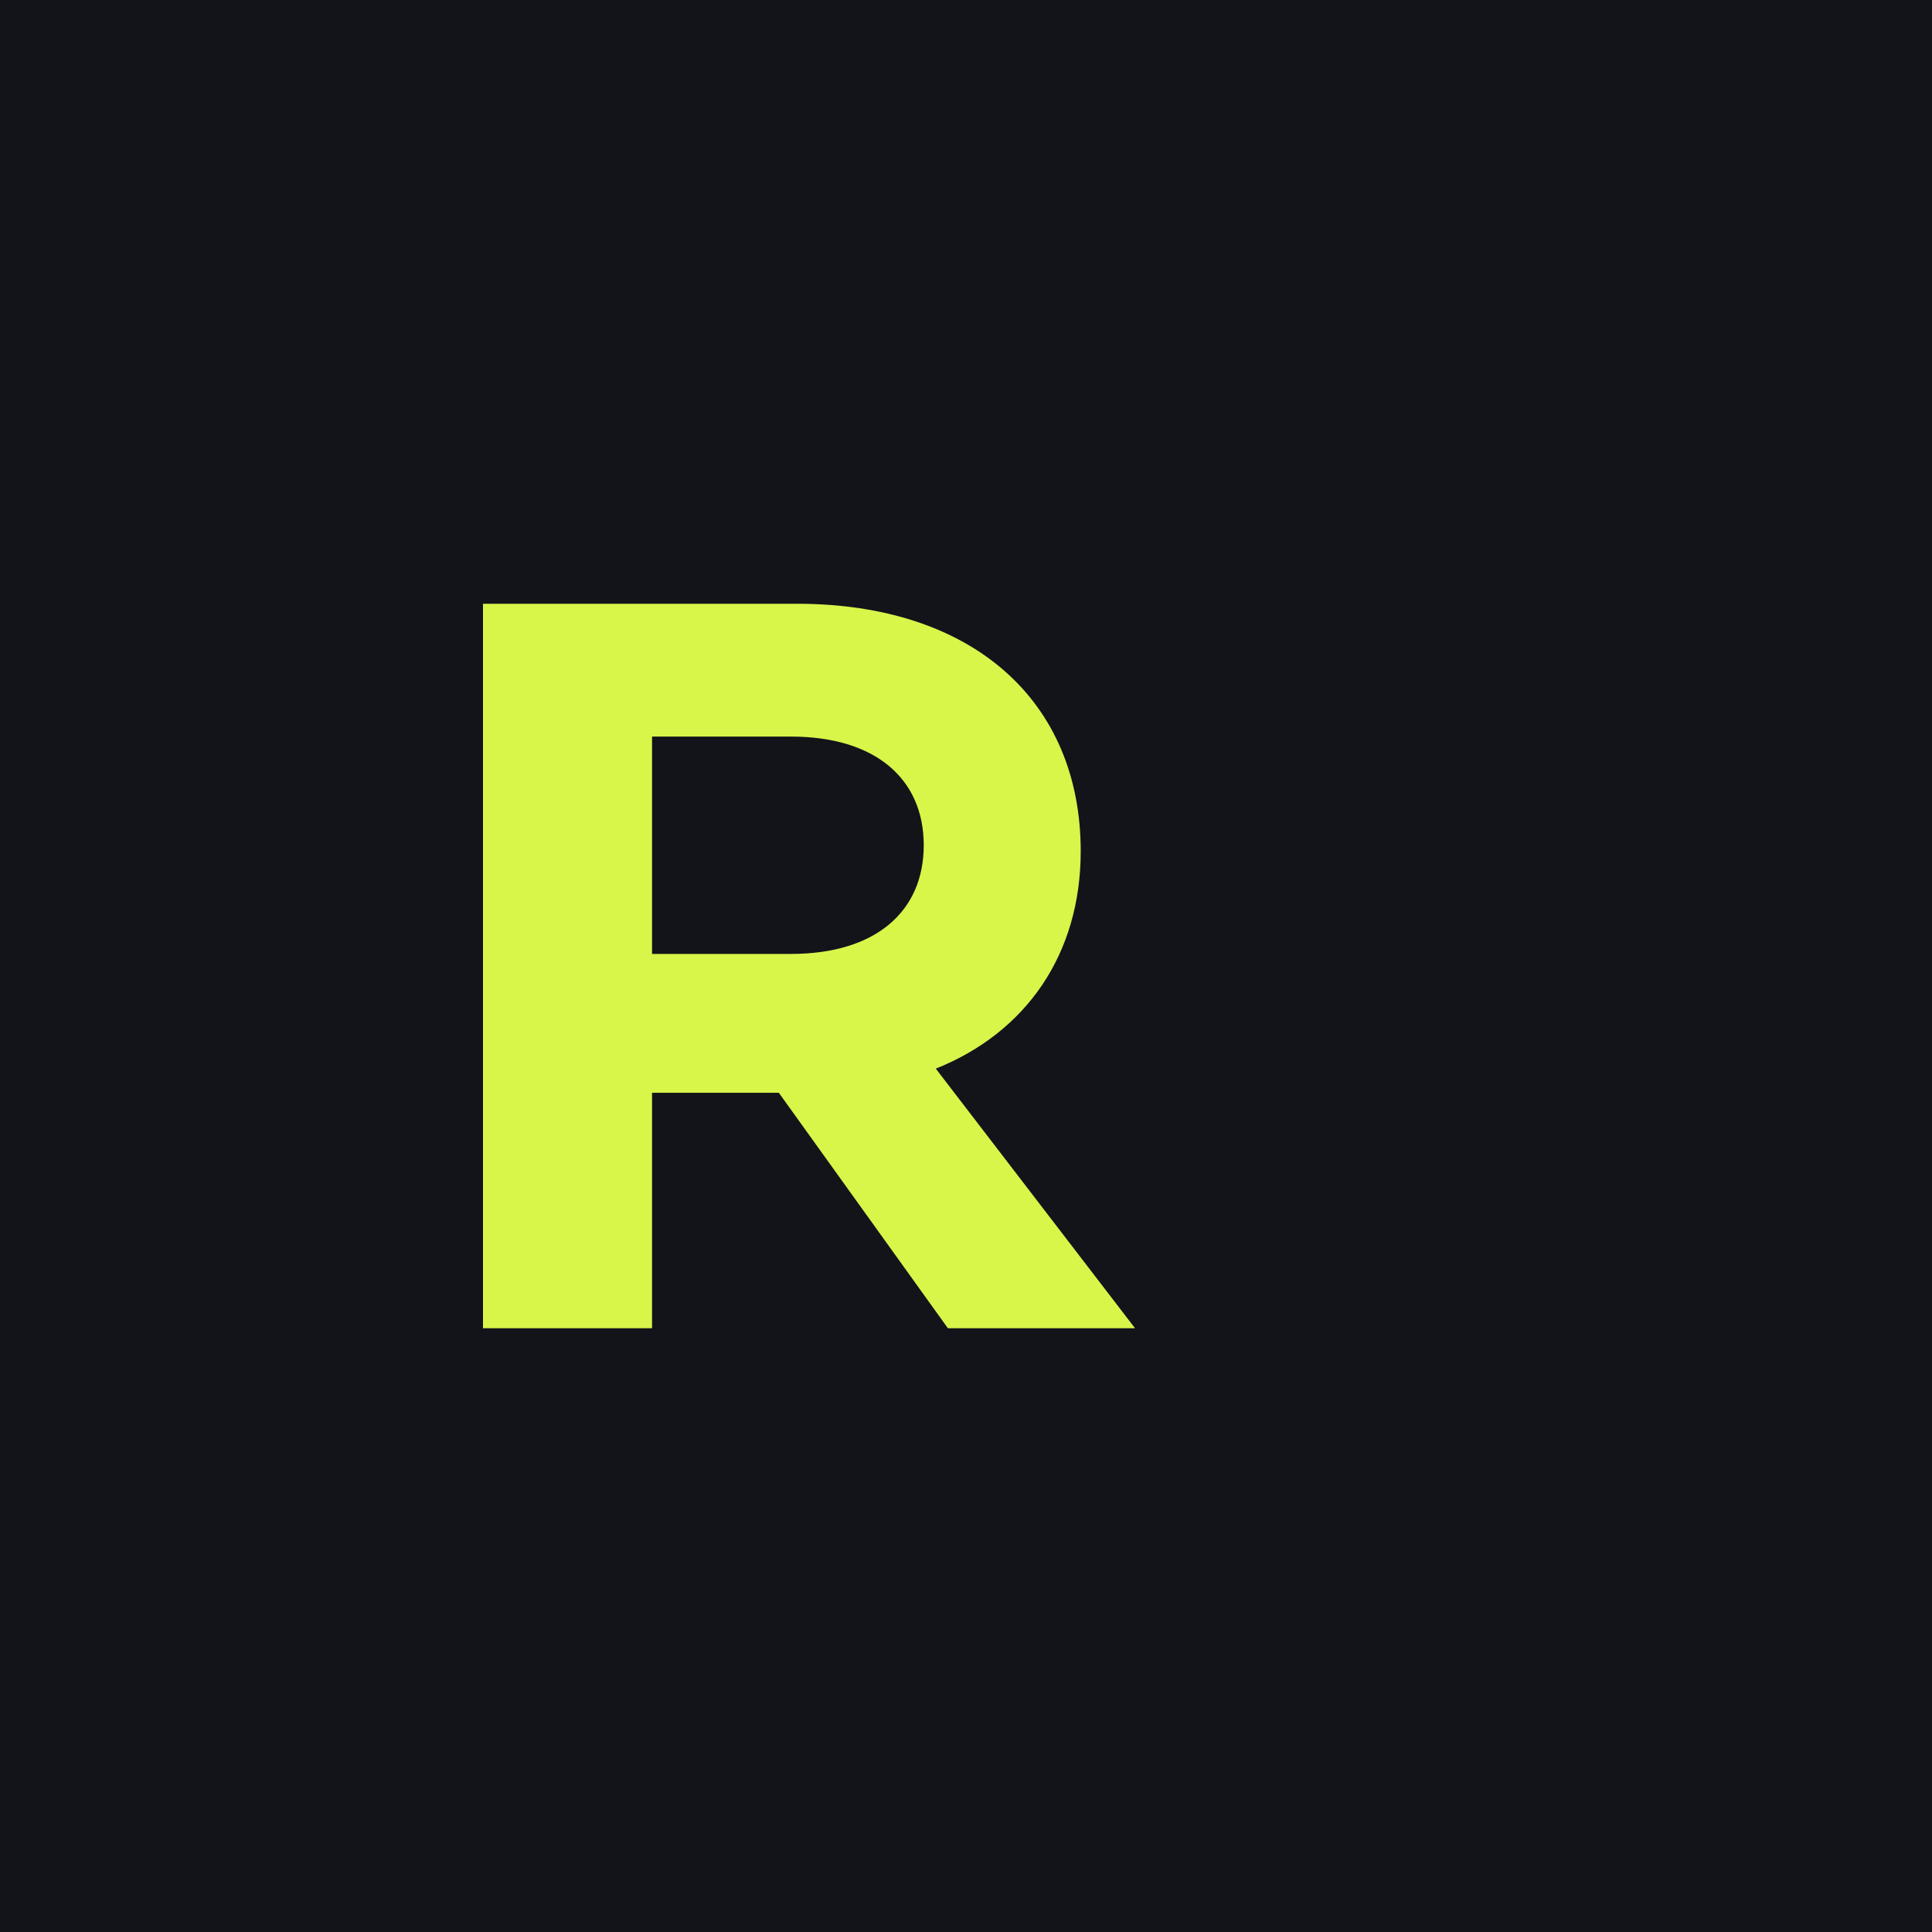
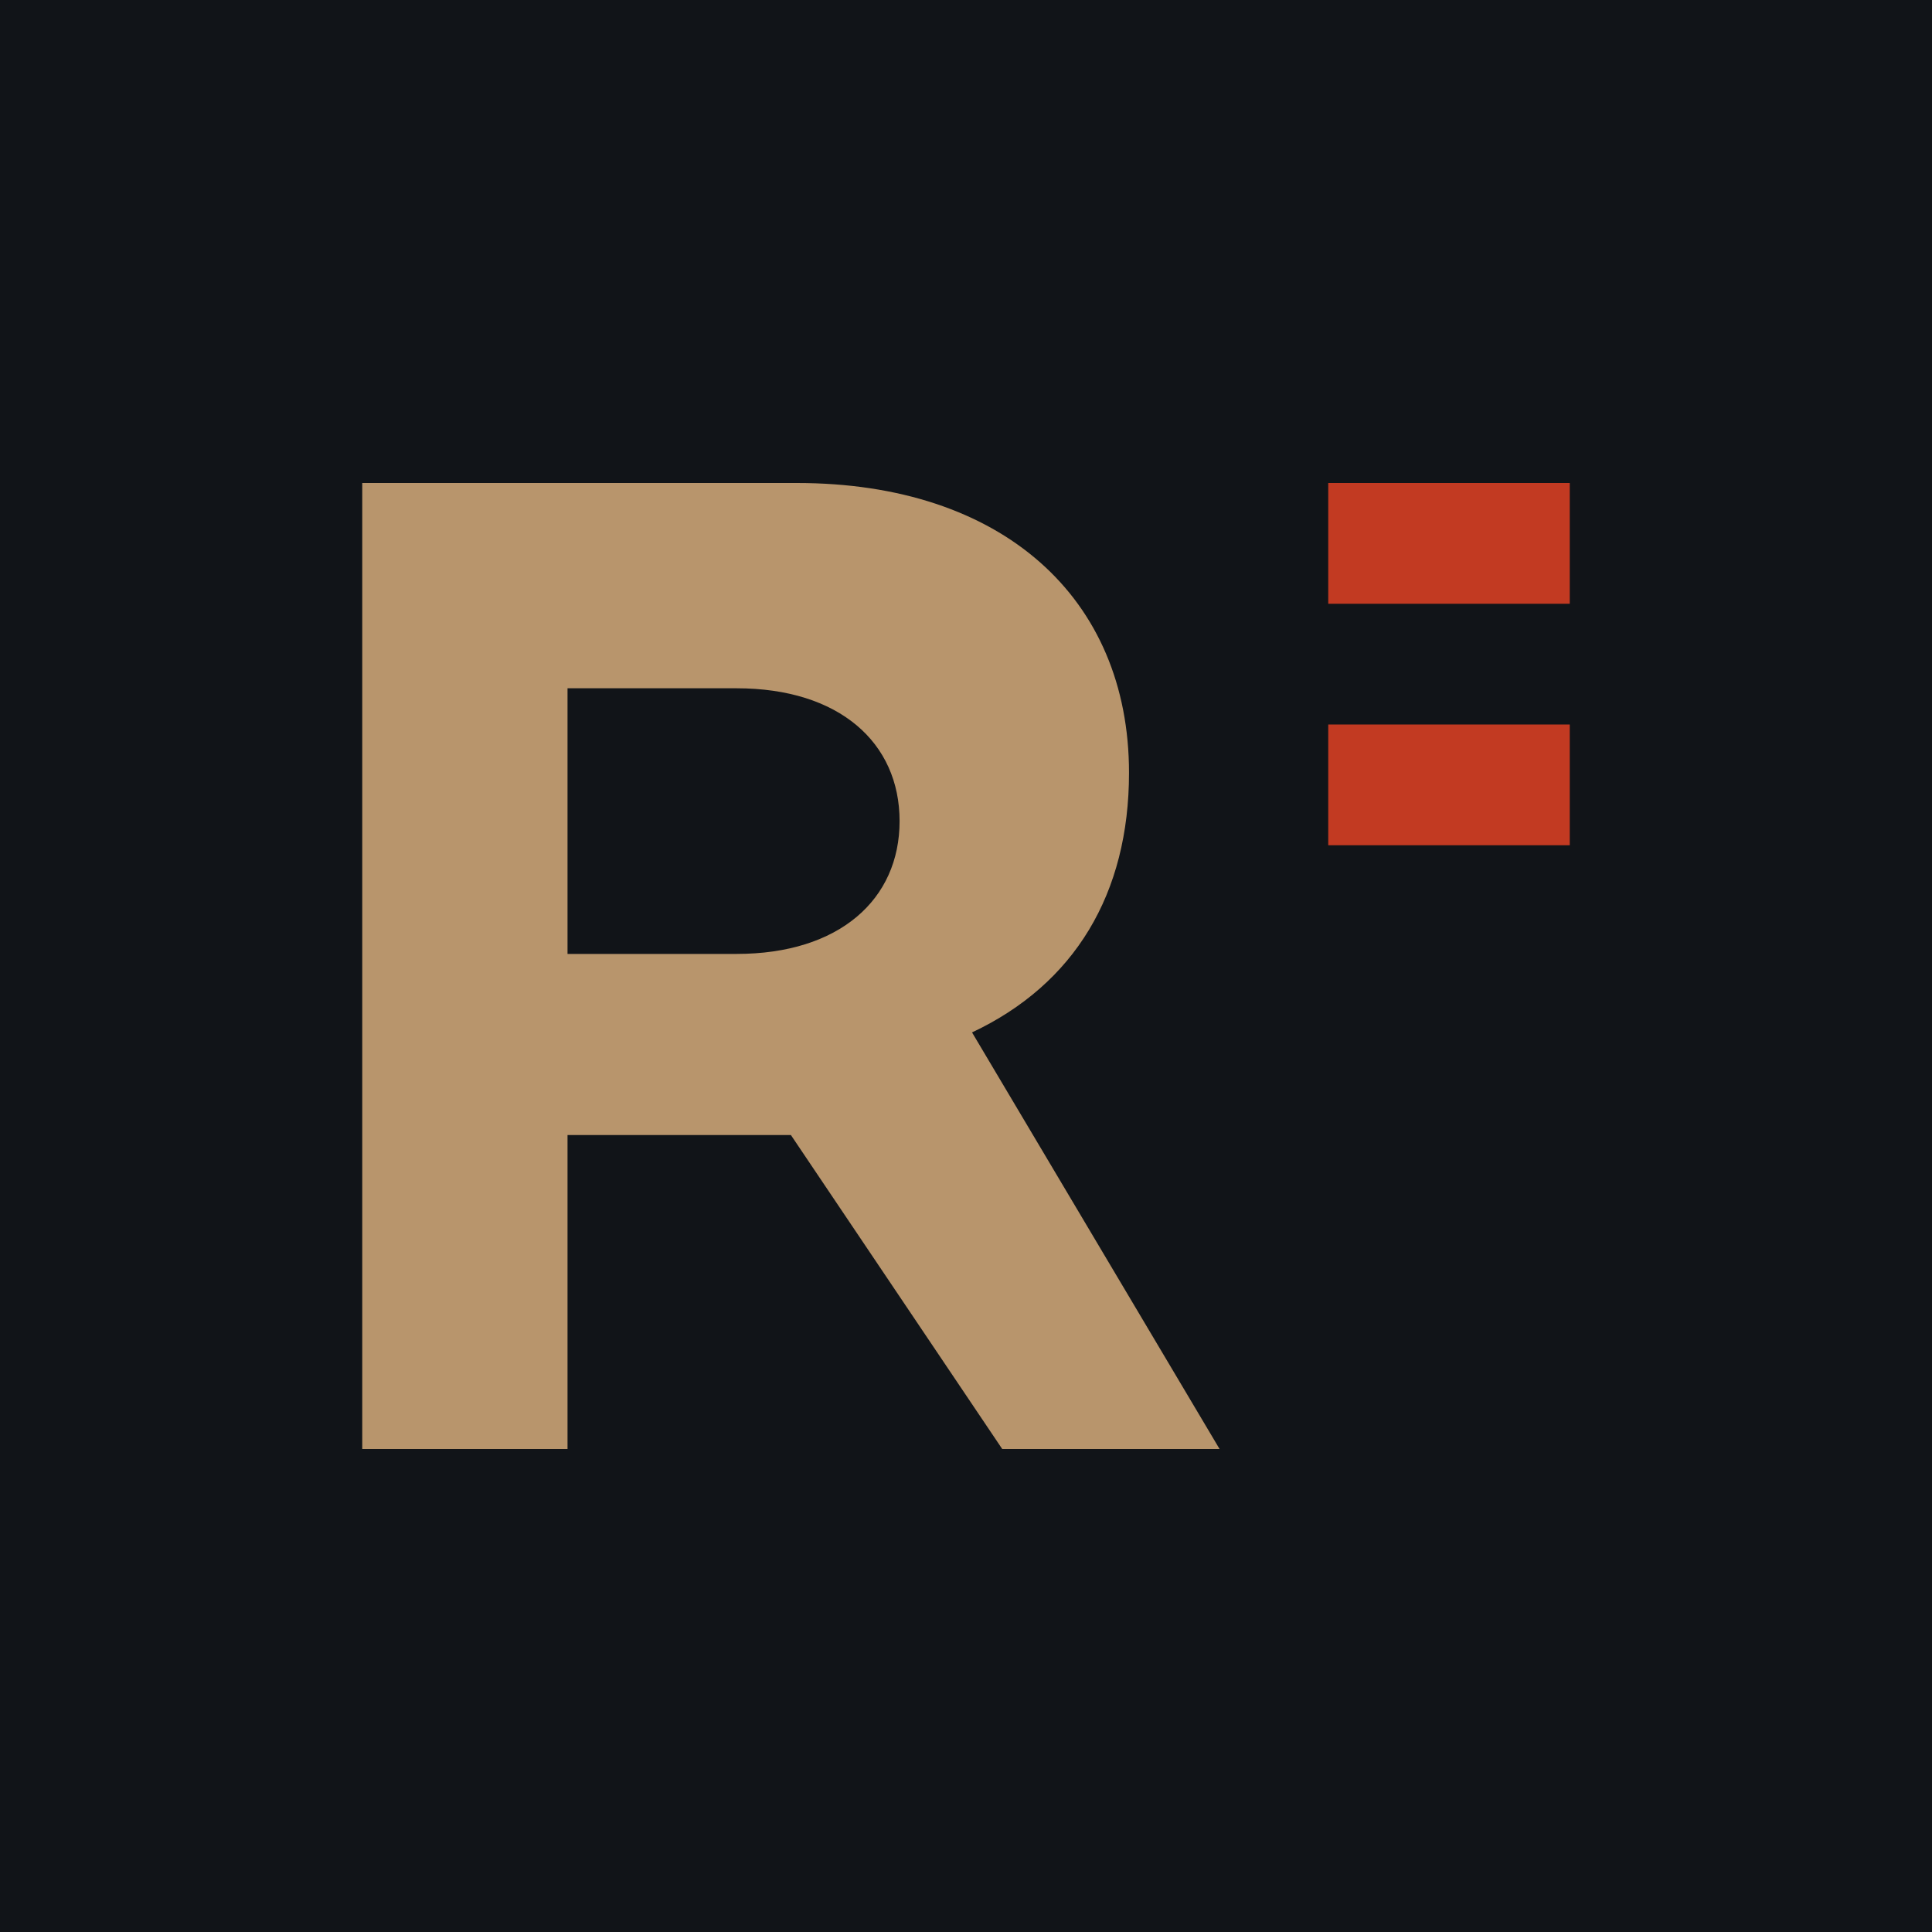
<svg xmlns="http://www.w3.org/2000/svg" viewBox="0 0 32 32" fill="none">
-   <rect width="32" height="32" fill="#12141A" />
-   <path d="M8 22V10h5.2c2.9 0 4.7 1.6 4.7 4.1 0 1.7-.9 3-2.4 3.6L18.8 22h-3.1l-2.8-3.9H10.8V22H8zm2.8-6.2h2.3c1.4 0 2.2-.7 2.2-1.8s-.8-1.8-2.2-1.8h-2.3v3.6z" fill="#D8F54A" />
+   <rect width="32" height="32" fill="#111418" />
+   <path d="M6 24V8h7.2c3.4 0 5.5 1.9 5.5 4.8 0 2-.9 3.5-2.6 4.3L20.2 24h-3.6l-3.5-5.2H9.4V24H6zm3.4-8.2h2.8c1.7 0 2.7-.9 2.7-2.2S13.9 11.4 12.2 11.4H9.4v4.4z" fill="#B8956C" />
+   <rect x="22" y="8" width="4" height="2" fill="#C23A22" />
+   <rect x="22" y="12" width="4" height="2" fill="#C23A22" />
</svg>
